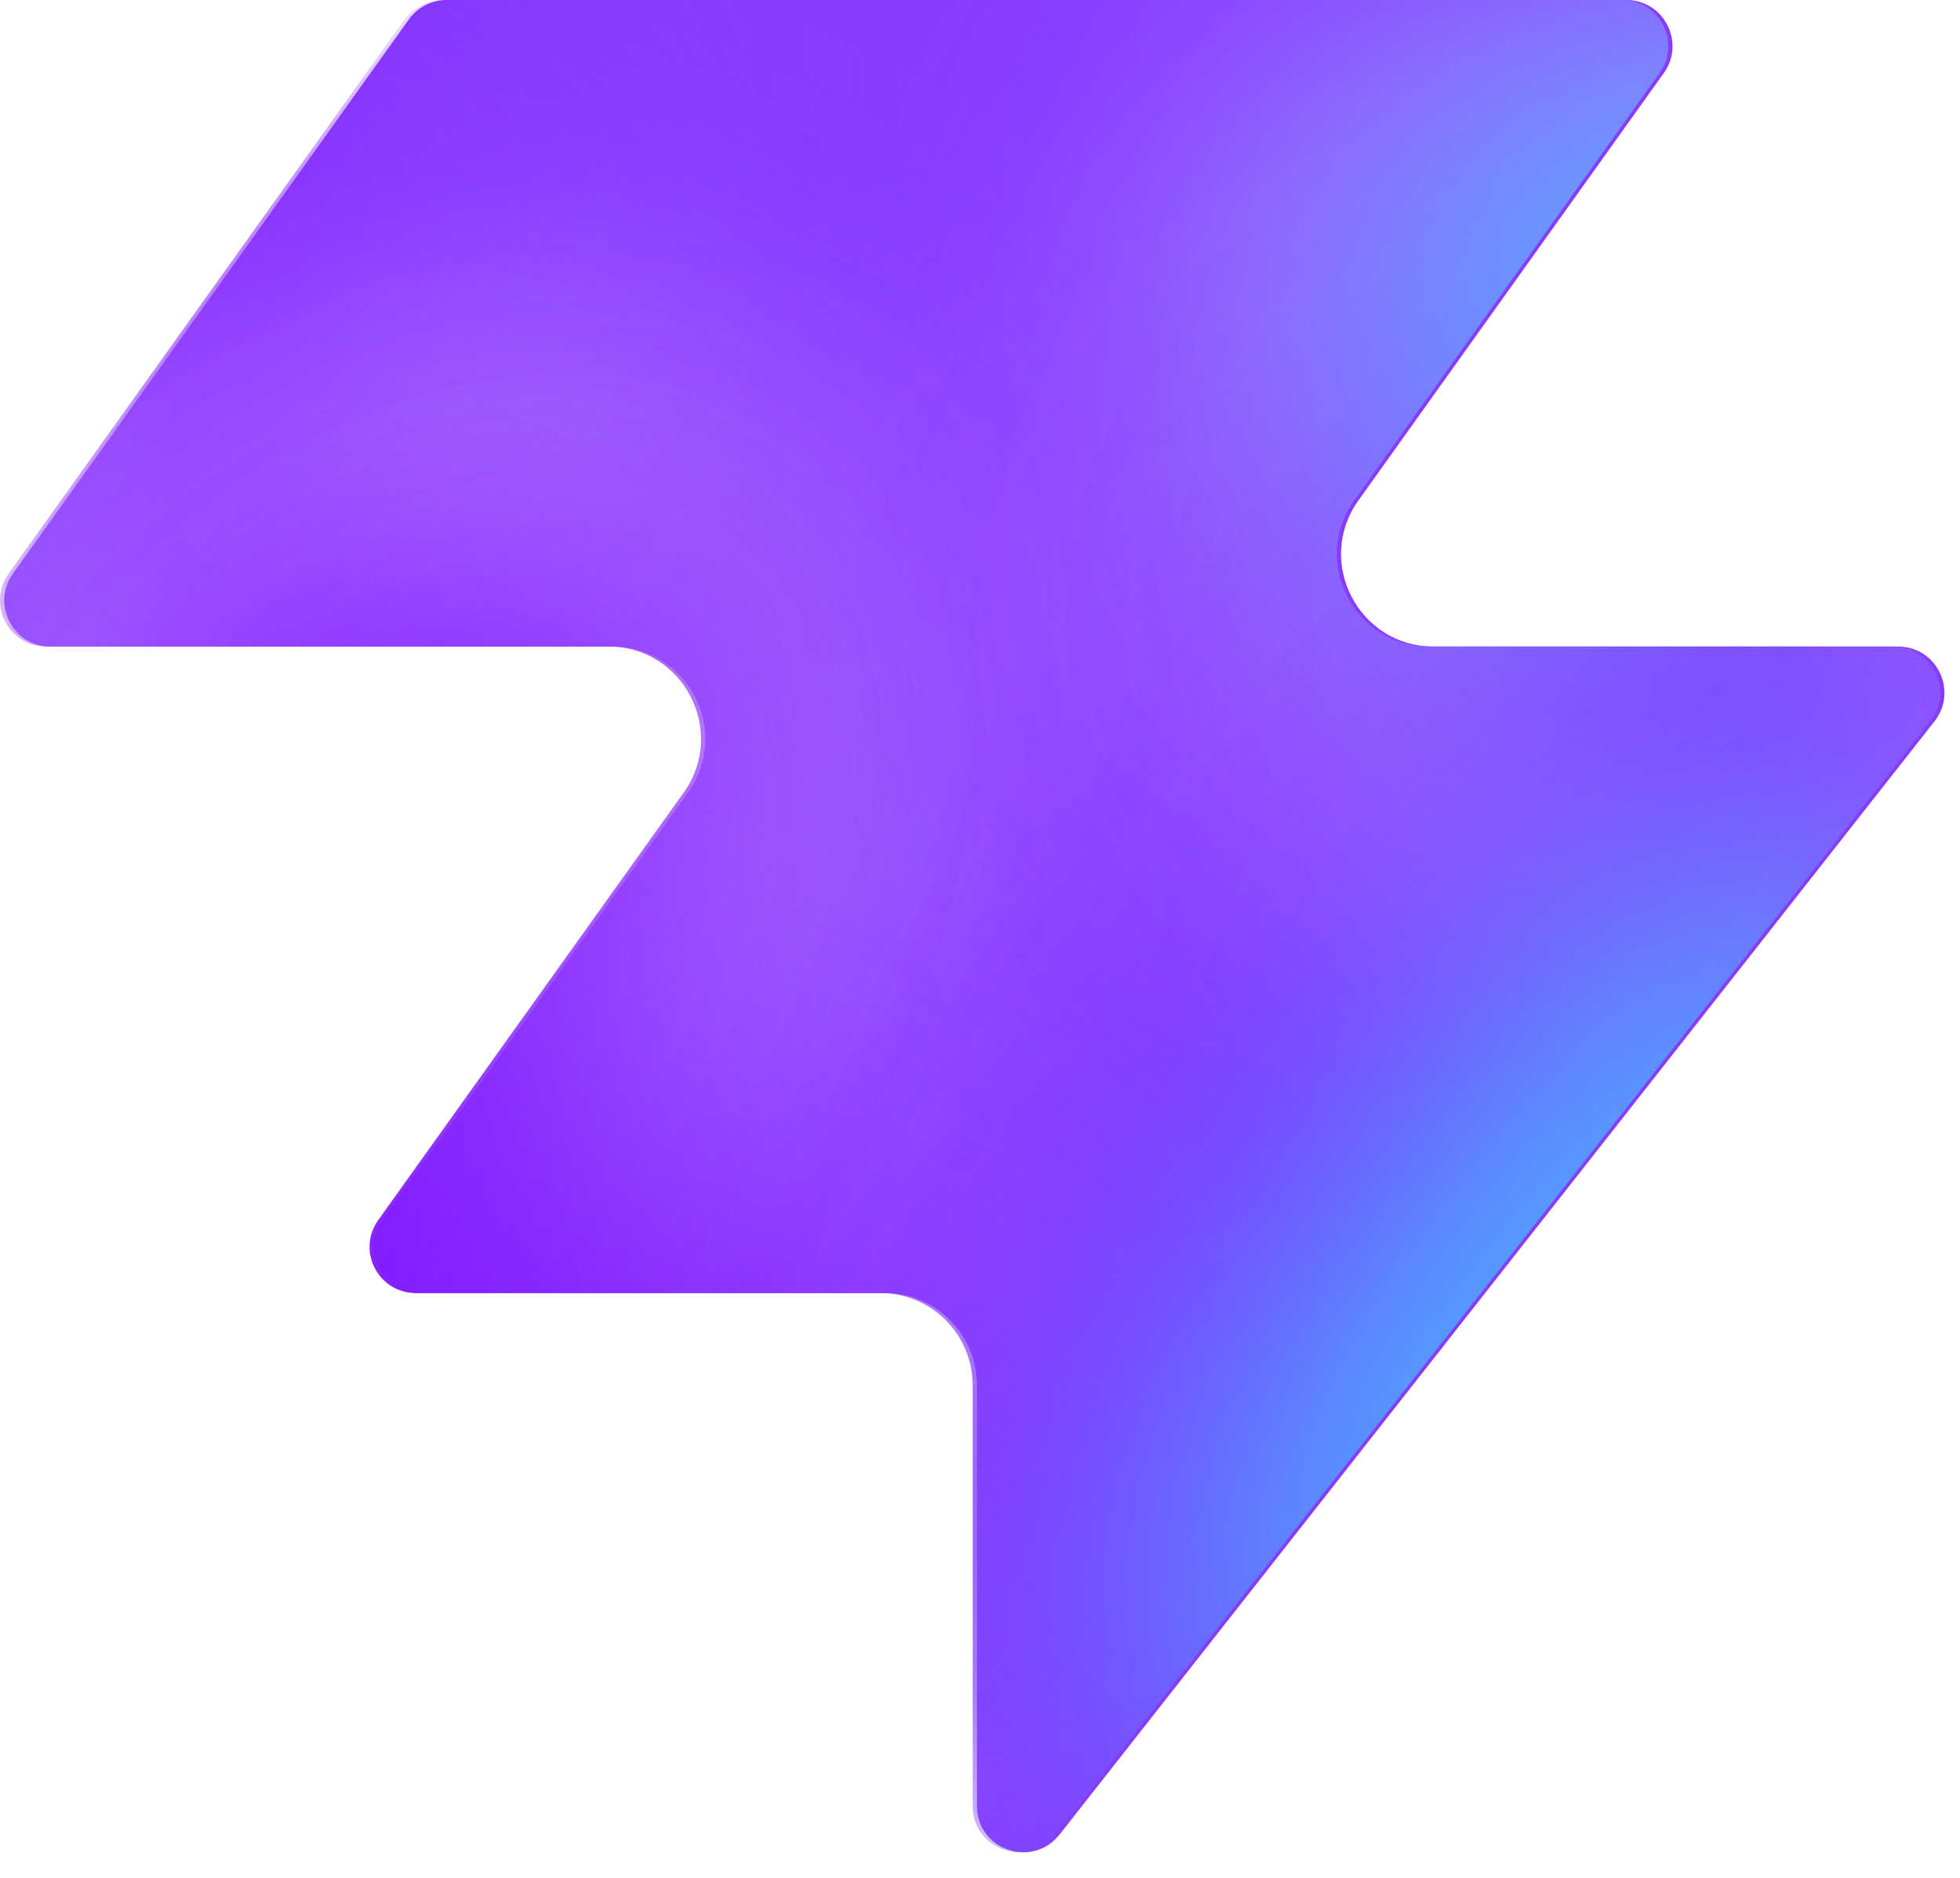
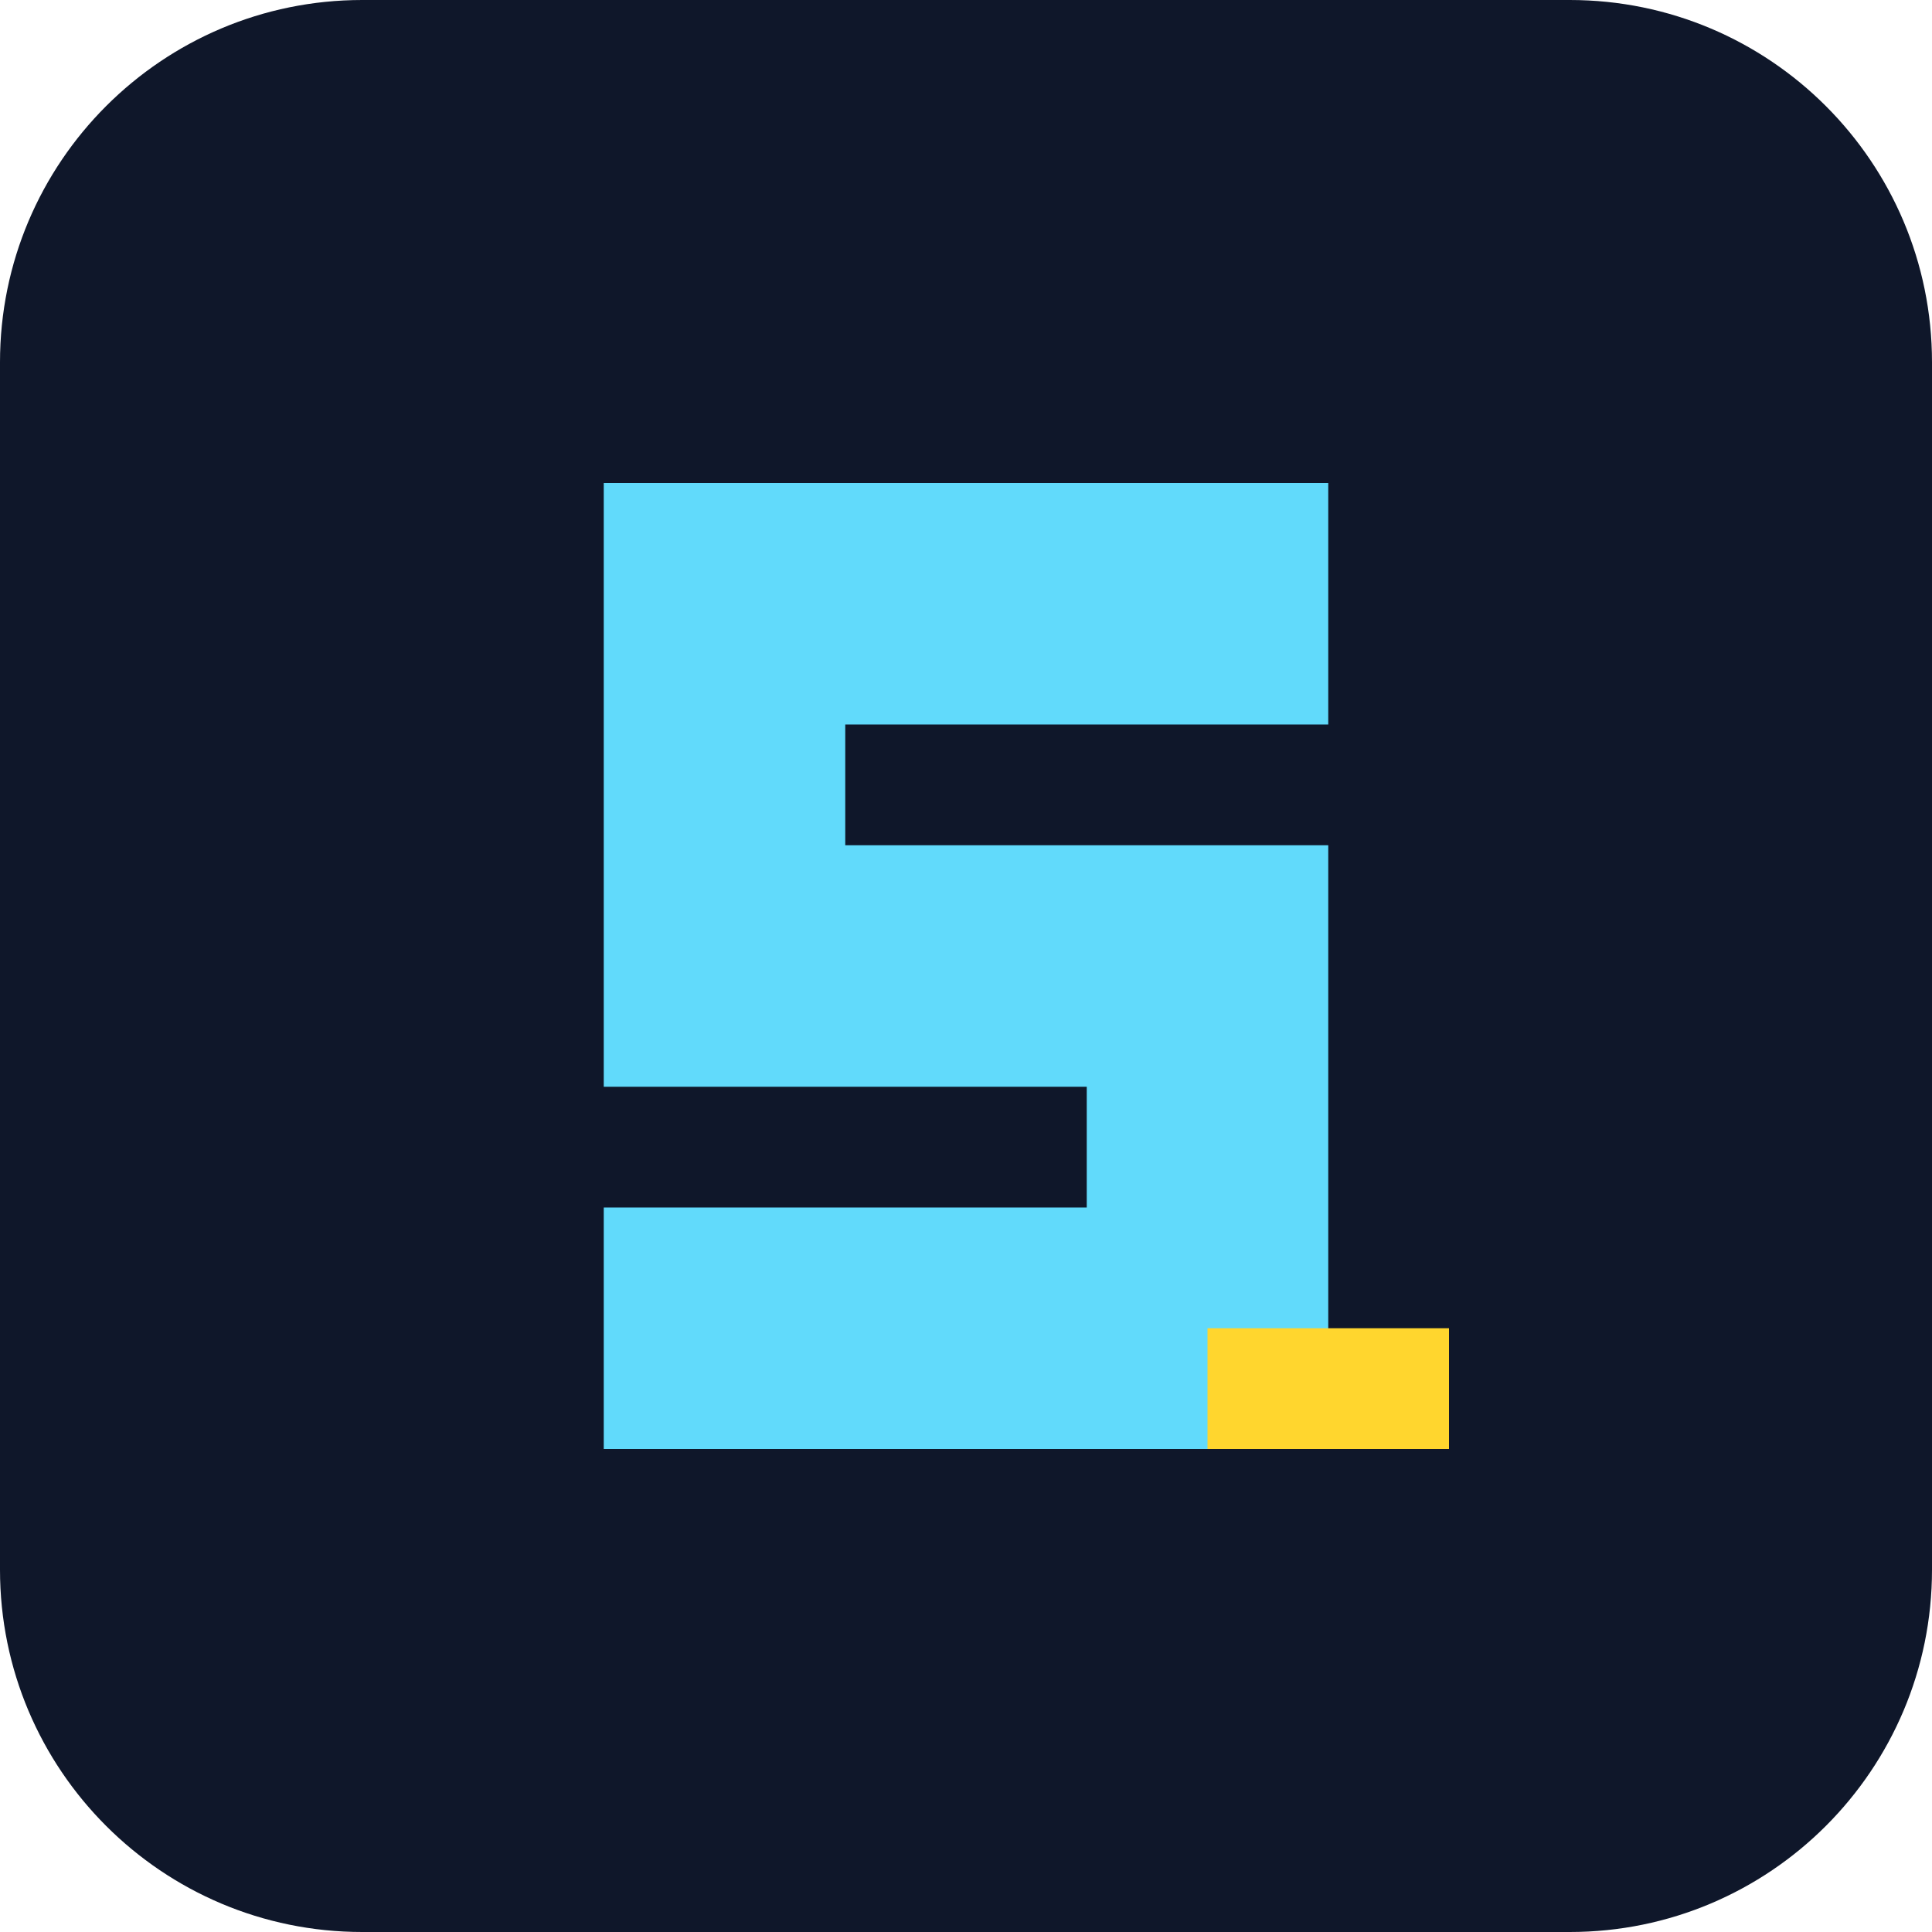
- <svg xmlns="http://www.w3.org/2000/svg" width="48" height="46" fill="none" viewBox="0 0 48 46">
-   <path fill="#863bff" d="M25.946 44.938c-.664.845-2.021.375-2.021-.698V33.937a2.26 2.26 0 0 0-2.262-2.262H10.287c-.92 0-1.456-1.04-.92-1.788l7.48-10.471c1.07-1.497 0-3.578-1.842-3.578H1.237c-.92 0-1.456-1.04-.92-1.788L10.013.474c.214-.297.556-.474.92-.474h28.894c.92 0 1.456 1.04.92 1.788l-7.48 10.471c-1.07 1.498 0 3.579 1.842 3.579h11.377c.943 0 1.473 1.088.89 1.83L25.947 44.94z" style="fill:#863bff;fill:color(display-p3 .525 .23 1);fill-opacity:1" />
-   <mask id="a" width="48" height="46" x="0" y="0" maskUnits="userSpaceOnUse" style="mask-type:alpha">
-     <path fill="#000" d="M25.842 44.938c-.664.844-2.021.375-2.021-.698V33.937a2.26 2.26 0 0 0-2.262-2.262H10.183c-.92 0-1.456-1.04-.92-1.788l7.48-10.471c1.07-1.498 0-3.579-1.842-3.579H1.133c-.92 0-1.456-1.04-.92-1.787L9.91.473c.214-.297.556-.474.92-.474h28.894c.92 0 1.456 1.04.92 1.788l-7.48 10.471c-1.07 1.498 0 3.578 1.842 3.578h11.377c.943 0 1.473 1.088.89 1.832L25.843 44.94z" style="fill:#000;fill-opacity:1" />
-   </mask>
-   <g mask="url(#a)">
-     <g filter="url(#b)">
-       <ellipse cx="5.508" cy="14.704" fill="#ede6ff" rx="5.508" ry="14.704" style="fill:#ede6ff;fill:color(display-p3 .927 .903 1);fill-opacity:1" transform="matrix(.00324 1 1 -.00324 -4.47 31.516)" />
-     </g>
-     <g filter="url(#c)">
-       <ellipse cx="10.399" cy="29.851" fill="#ede6ff" rx="10.399" ry="29.851" style="fill:#ede6ff;fill:color(display-p3 .927 .903 1);fill-opacity:1" transform="matrix(.00324 1 1 -.00324 -39.328 7.883)" />
-     </g>
-     <g filter="url(#d)">
-       <ellipse cx="5.508" cy="30.487" fill="#7e14ff" rx="5.508" ry="30.487" style="fill:#7e14ff;fill:color(display-p3 .492 .077 1);fill-opacity:1" transform="rotate(89.814 -25.913 -14.639)scale(1 -1)" />
-     </g>
-     <g filter="url(#e)">
-       <ellipse cx="5.508" cy="30.599" fill="#7e14ff" rx="5.508" ry="30.599" style="fill:#7e14ff;fill:color(display-p3 .492 .077 1);fill-opacity:1" transform="rotate(89.814 -32.644 -3.334)scale(1 -1)" />
-     </g>
-     <g filter="url(#f)">
-       <ellipse cx="5.508" cy="30.599" fill="#7e14ff" rx="5.508" ry="30.599" style="fill:#7e14ff;fill:color(display-p3 .492 .077 1);fill-opacity:1" transform="matrix(.00324 1 1 -.00324 -34.34 30.47)" />
-     </g>
-     <g filter="url(#g)">
-       <ellipse cx="14.072" cy="22.078" fill="#ede6ff" rx="14.072" ry="22.078" style="fill:#ede6ff;fill:color(display-p3 .927 .903 1);fill-opacity:1" transform="rotate(93.35 24.506 48.493)scale(-1 1)" />
-     </g>
-     <g filter="url(#h)">
-       <ellipse cx="3.47" cy="21.501" fill="#7e14ff" rx="3.47" ry="21.501" style="fill:#7e14ff;fill:color(display-p3 .492 .077 1);fill-opacity:1" transform="rotate(89.009 28.708 47.59)scale(-1 1)" />
-     </g>
-     <g filter="url(#i)">
-       <ellipse cx="3.47" cy="21.501" fill="#7e14ff" rx="3.47" ry="21.501" style="fill:#7e14ff;fill:color(display-p3 .492 .077 1);fill-opacity:1" transform="rotate(89.009 28.708 47.59)scale(-1 1)" />
-     </g>
-     <g filter="url(#j)">
-       <ellipse cx=".387" cy="8.972" fill="#7e14ff" rx="4.407" ry="29.108" style="fill:#7e14ff;fill:color(display-p3 .492 .077 1);fill-opacity:1" transform="rotate(39.51 .387 8.972)" />
-     </g>
-     <g filter="url(#k)">
-       <ellipse cx="47.523" cy="-6.092" fill="#7e14ff" rx="4.407" ry="29.108" style="fill:#7e14ff;fill:color(display-p3 .492 .077 1);fill-opacity:1" transform="rotate(37.892 47.523 -6.092)" />
-     </g>
-     <g filter="url(#l)">
-       <ellipse cx="41.412" cy="6.333" fill="#47bfff" rx="5.971" ry="9.665" style="fill:#47bfff;fill:color(display-p3 .28 .748 1);fill-opacity:1" transform="rotate(37.892 41.412 6.333)" />
-     </g>
-     <g filter="url(#m)">
-       <ellipse cx="-1.879" cy="38.332" fill="#7e14ff" rx="4.407" ry="29.108" style="fill:#7e14ff;fill:color(display-p3 .492 .077 1);fill-opacity:1" transform="rotate(37.892 -1.88 38.332)" />
-     </g>
-     <g filter="url(#n)">
-       <ellipse cx="-1.879" cy="38.332" fill="#7e14ff" rx="4.407" ry="29.108" style="fill:#7e14ff;fill:color(display-p3 .492 .077 1);fill-opacity:1" transform="rotate(37.892 -1.88 38.332)" />
-     </g>
-     <g filter="url(#o)">
-       <ellipse cx="35.651" cy="29.907" fill="#7e14ff" rx="4.407" ry="29.108" style="fill:#7e14ff;fill:color(display-p3 .492 .077 1);fill-opacity:1" transform="rotate(37.892 35.651 29.907)" />
-     </g>
-     <g filter="url(#p)">
-       <ellipse cx="38.418" cy="32.4" fill="#47bfff" rx="5.971" ry="15.297" style="fill:#47bfff;fill:color(display-p3 .28 .748 1);fill-opacity:1" transform="rotate(37.892 38.418 32.4)" />
-     </g>
-   </g>
-   <defs>
-     <filter id="b" width="60.045" height="41.654" x="-19.77" y="16.149" color-interpolation-filters="sRGB" filterUnits="userSpaceOnUse">
-       <feFlood flood-opacity="0" result="BackgroundImageFix" />
-       <feBlend in="SourceGraphic" in2="BackgroundImageFix" result="shape" />
-       <feGaussianBlur result="effect1_foregroundBlur_2002_17158" stdDeviation="7.659" />
-     </filter>
-     <filter id="c" width="90.34" height="51.437" x="-54.613" y="-7.533" color-interpolation-filters="sRGB" filterUnits="userSpaceOnUse">
-       <feFlood flood-opacity="0" result="BackgroundImageFix" />
-       <feBlend in="SourceGraphic" in2="BackgroundImageFix" result="shape" />
-       <feGaussianBlur result="effect1_foregroundBlur_2002_17158" stdDeviation="7.659" />
-     </filter>
-     <filter id="d" width="79.355" height="29.4" x="-49.64" y="2.03" color-interpolation-filters="sRGB" filterUnits="userSpaceOnUse">
-       <feFlood flood-opacity="0" result="BackgroundImageFix" />
-       <feBlend in="SourceGraphic" in2="BackgroundImageFix" result="shape" />
-       <feGaussianBlur result="effect1_foregroundBlur_2002_17158" stdDeviation="4.596" />
-     </filter>
-     <filter id="e" width="79.579" height="29.4" x="-45.045" y="20.029" color-interpolation-filters="sRGB" filterUnits="userSpaceOnUse">
-       <feFlood flood-opacity="0" result="BackgroundImageFix" />
-       <feBlend in="SourceGraphic" in2="BackgroundImageFix" result="shape" />
-       <feGaussianBlur result="effect1_foregroundBlur_2002_17158" stdDeviation="4.596" />
-     </filter>
-     <filter id="f" width="79.579" height="29.4" x="-43.513" y="21.178" color-interpolation-filters="sRGB" filterUnits="userSpaceOnUse">
-       <feFlood flood-opacity="0" result="BackgroundImageFix" />
-       <feBlend in="SourceGraphic" in2="BackgroundImageFix" result="shape" />
-       <feGaussianBlur result="effect1_foregroundBlur_2002_17158" stdDeviation="4.596" />
-     </filter>
-     <filter id="g" width="74.749" height="58.852" x="15.756" y="-17.901" color-interpolation-filters="sRGB" filterUnits="userSpaceOnUse">
-       <feFlood flood-opacity="0" result="BackgroundImageFix" />
-       <feBlend in="SourceGraphic" in2="BackgroundImageFix" result="shape" />
-       <feGaussianBlur result="effect1_foregroundBlur_2002_17158" stdDeviation="7.659" />
-     </filter>
-     <filter id="h" width="61.377" height="25.362" x="23.548" y="2.284" color-interpolation-filters="sRGB" filterUnits="userSpaceOnUse">
-       <feFlood flood-opacity="0" result="BackgroundImageFix" />
-       <feBlend in="SourceGraphic" in2="BackgroundImageFix" result="shape" />
-       <feGaussianBlur result="effect1_foregroundBlur_2002_17158" stdDeviation="4.596" />
-     </filter>
-     <filter id="i" width="61.377" height="25.362" x="23.548" y="2.284" color-interpolation-filters="sRGB" filterUnits="userSpaceOnUse">
-       <feFlood flood-opacity="0" result="BackgroundImageFix" />
-       <feBlend in="SourceGraphic" in2="BackgroundImageFix" result="shape" />
-       <feGaussianBlur result="effect1_foregroundBlur_2002_17158" stdDeviation="4.596" />
-     </filter>
-     <filter id="j" width="56.045" height="63.649" x="-27.636" y="-22.853" color-interpolation-filters="sRGB" filterUnits="userSpaceOnUse">
-       <feFlood flood-opacity="0" result="BackgroundImageFix" />
-       <feBlend in="SourceGraphic" in2="BackgroundImageFix" result="shape" />
-       <feGaussianBlur result="effect1_foregroundBlur_2002_17158" stdDeviation="4.596" />
-     </filter>
-     <filter id="k" width="54.814" height="64.646" x="20.116" y="-38.415" color-interpolation-filters="sRGB" filterUnits="userSpaceOnUse">
-       <feFlood flood-opacity="0" result="BackgroundImageFix" />
-       <feBlend in="SourceGraphic" in2="BackgroundImageFix" result="shape" />
-       <feGaussianBlur result="effect1_foregroundBlur_2002_17158" stdDeviation="4.596" />
-     </filter>
-     <filter id="l" width="33.541" height="35.313" x="24.641" y="-11.323" color-interpolation-filters="sRGB" filterUnits="userSpaceOnUse">
-       <feFlood flood-opacity="0" result="BackgroundImageFix" />
-       <feBlend in="SourceGraphic" in2="BackgroundImageFix" result="shape" />
-       <feGaussianBlur result="effect1_foregroundBlur_2002_17158" stdDeviation="4.596" />
-     </filter>
-     <filter id="m" width="54.814" height="64.646" x="-29.286" y="6.009" color-interpolation-filters="sRGB" filterUnits="userSpaceOnUse">
-       <feFlood flood-opacity="0" result="BackgroundImageFix" />
-       <feBlend in="SourceGraphic" in2="BackgroundImageFix" result="shape" />
-       <feGaussianBlur result="effect1_foregroundBlur_2002_17158" stdDeviation="4.596" />
-     </filter>
-     <filter id="n" width="54.814" height="64.646" x="-29.286" y="6.009" color-interpolation-filters="sRGB" filterUnits="userSpaceOnUse">
-       <feFlood flood-opacity="0" result="BackgroundImageFix" />
-       <feBlend in="SourceGraphic" in2="BackgroundImageFix" result="shape" />
-       <feGaussianBlur result="effect1_foregroundBlur_2002_17158" stdDeviation="4.596" />
-     </filter>
-     <filter id="o" width="54.814" height="64.646" x="8.244" y="-2.416" color-interpolation-filters="sRGB" filterUnits="userSpaceOnUse">
-       <feFlood flood-opacity="0" result="BackgroundImageFix" />
-       <feBlend in="SourceGraphic" in2="BackgroundImageFix" result="shape" />
-       <feGaussianBlur result="effect1_foregroundBlur_2002_17158" stdDeviation="4.596" />
-     </filter>
-     <filter id="p" width="39.409" height="43.623" x="18.713" y="10.588" color-interpolation-filters="sRGB" filterUnits="userSpaceOnUse">
-       <feFlood flood-opacity="0" result="BackgroundImageFix" />
-       <feBlend in="SourceGraphic" in2="BackgroundImageFix" result="shape" />
-       <feGaussianBlur result="effect1_foregroundBlur_2002_17158" stdDeviation="4.596" />
-     </filter>
-   </defs>
+ <svg xmlns="http://www.w3.org/2000/svg" viewBox="0 0 32 32" fill="none">
+   <rect width="32" height="32" rx="6" fill="#0F172A" />
+   <path d="M10 8H22V12H14V14H22V24H10V20H18V18H10V8Z" fill="#61DAFB" />
+   <rect x="20" y="22" width="4" height="2" fill="#FFD62E" />
</svg>
